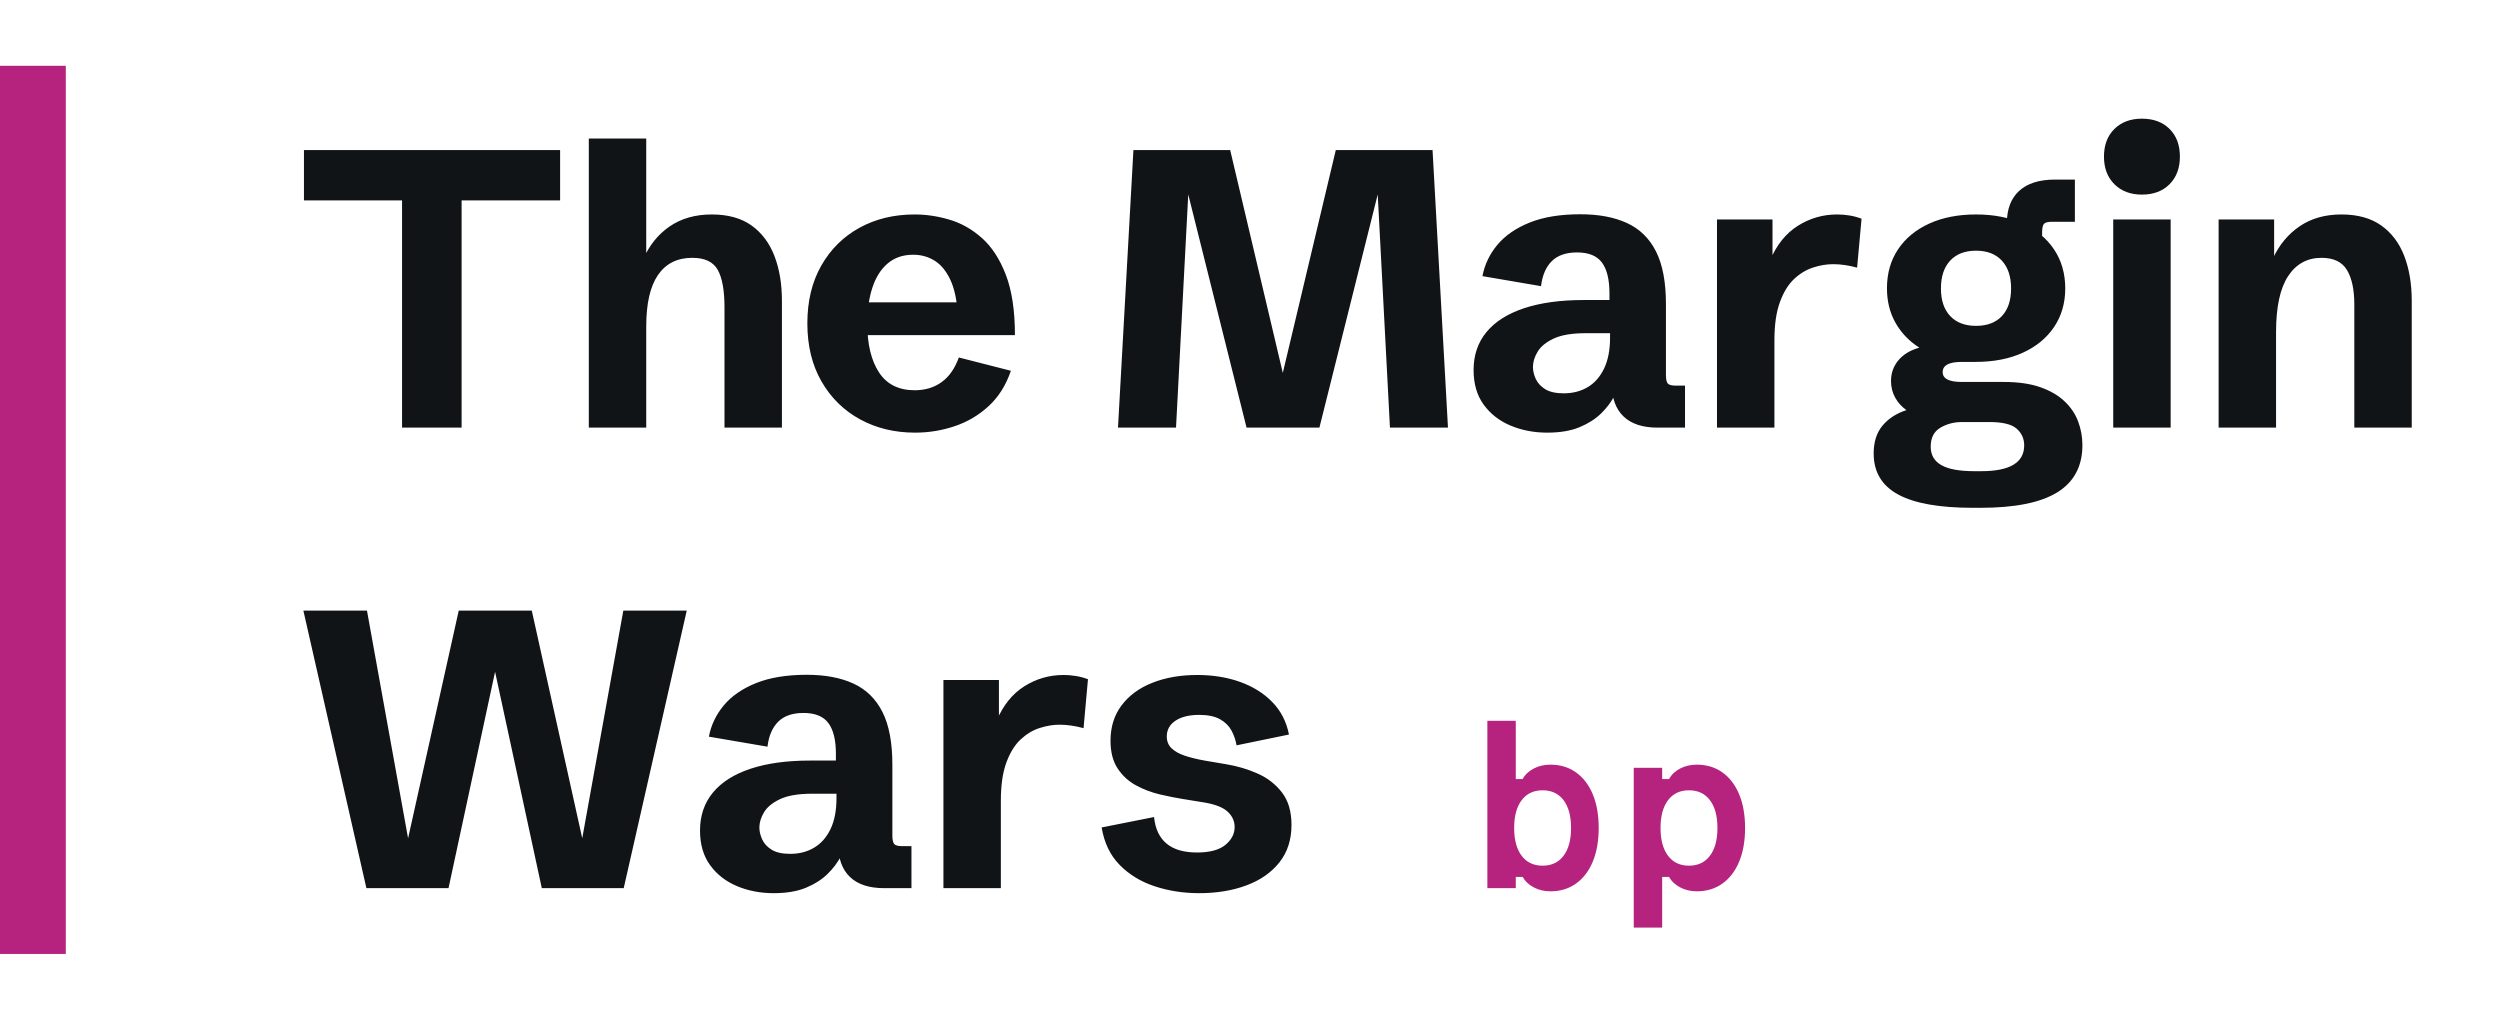
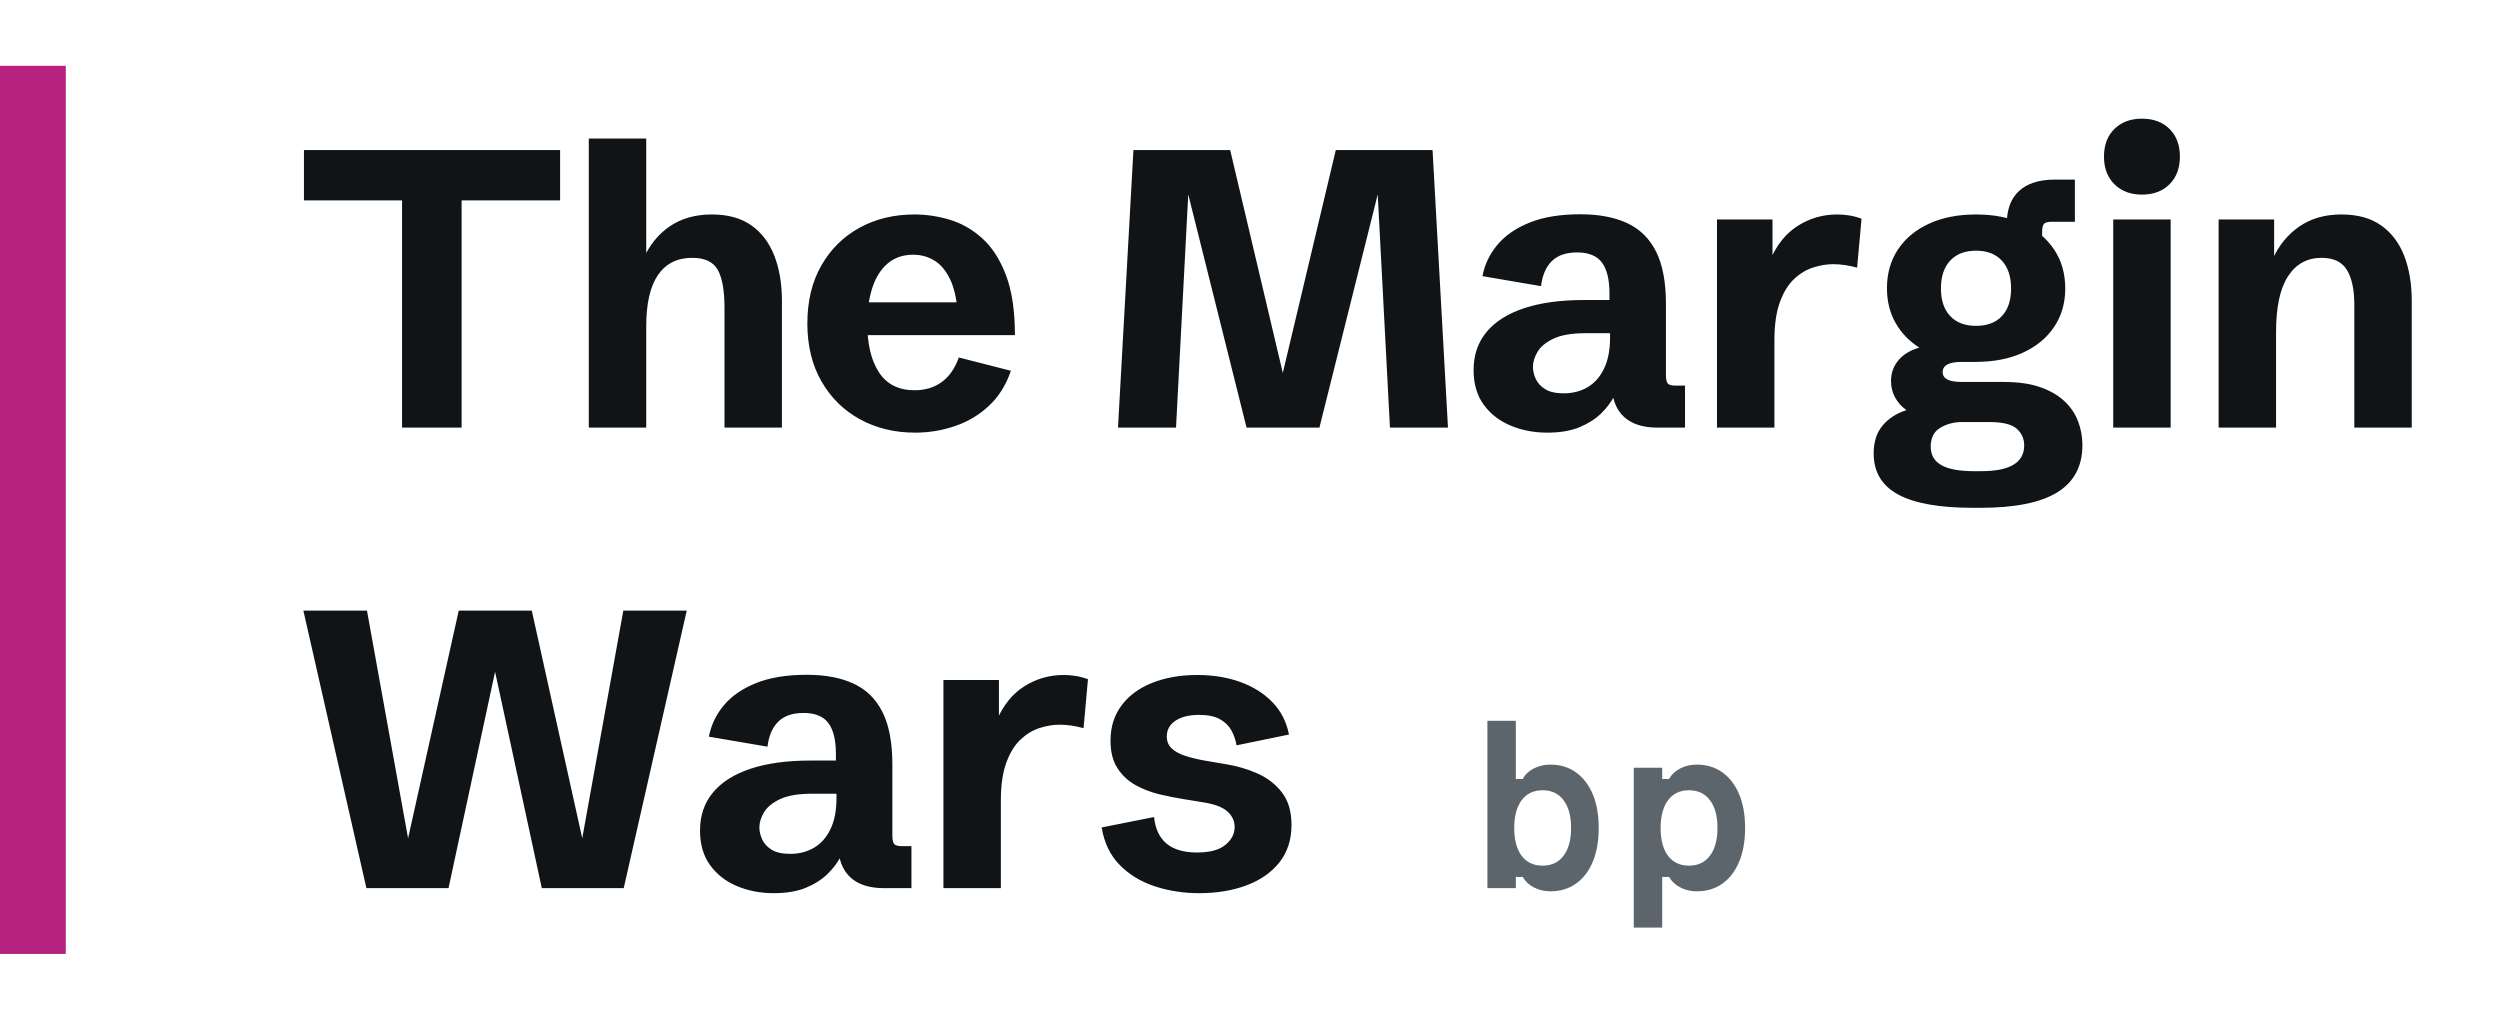
<svg xmlns="http://www.w3.org/2000/svg" viewBox="0 0 152 62" width="152" height="62" role="img" aria-label="The Margin Wars">
  <rect x="0" y="4" width="4" height="54" fill="#B5237F" />
  <path d="M24.445 26.0V12.184H18.48V9.125H34.055V12.184H28.066V26.0ZM35.799 26.0V8.422H39.291V16.309L39.092 15.793Q39.655 14.492 40.715 13.766Q41.776 13.039 43.276 13.039Q44.752 13.039 45.69 13.707Q46.627 14.375 47.084 15.559Q47.541 16.742 47.541 18.289V26.0H44.049V18.699Q44.049 17.141 43.639 16.408Q43.229 15.676 42.092 15.676Q40.721 15.676 40.006 16.719Q39.291 17.762 39.291 19.848V26.0ZM55.638 26.305Q53.774 26.305 52.292 25.496Q50.809 24.688 49.948 23.193Q49.087 21.699 49.087 19.66Q49.087 17.633 49.936 16.145Q50.786 14.656 52.257 13.848Q53.727 13.039 55.614 13.039Q56.657 13.039 57.729 13.355Q58.802 13.672 59.704 14.475Q60.606 15.277 61.157 16.713Q61.708 18.148 61.708 20.375H51.325V18.383H58.591L58.227 19.004Q58.134 17.738 57.759 16.965Q57.384 16.191 56.809 15.84Q56.235 15.488 55.52 15.488Q54.595 15.488 53.973 16.016Q53.352 16.543 53.042 17.486Q52.731 18.43 52.731 19.672Q52.731 21.547 53.44 22.637Q54.149 23.727 55.614 23.727Q56.563 23.727 57.249 23.234Q57.934 22.742 58.298 21.734L61.462 22.543Q61.016 23.855 60.114 24.688Q59.212 25.52 58.046 25.912Q56.88 26.305 55.638 26.305ZM67.974 26.0 68.912 9.125H74.795L78.205 23.562H77.783L81.216 9.125H87.099L88.037 26.0H84.509L83.759 11.703H83.795L80.22 26.0H75.791L72.216 11.703H72.252L71.502 26.0ZM94.07 26.305Q92.863 26.305 91.844 25.877Q90.824 25.449 90.209 24.605Q89.594 23.762 89.594 22.496Q89.594 21.137 90.379 20.188Q91.164 19.238 92.664 18.74Q94.164 18.242 96.285 18.242H98.066L97.855 18.559V17.832Q97.855 16.578 97.398 15.963Q96.941 15.348 95.887 15.348Q94.879 15.348 94.346 15.881Q93.812 16.414 93.695 17.398L90.133 16.789Q90.332 15.734 91.041 14.885Q91.75 14.035 93.004 13.531Q94.258 13.027 96.086 13.027Q97.762 13.027 98.922 13.561Q100.082 14.094 100.686 15.289Q101.289 16.484 101.289 18.488V22.789Q101.289 23.188 101.4 23.316Q101.512 23.445 101.875 23.445H102.449V26.0H100.785Q99.414 26.0 98.705 25.314Q97.996 24.629 97.996 23.34V22.742L98.605 22.977Q98.453 23.48 98.16 24.055Q97.867 24.629 97.346 25.139Q96.824 25.648 96.027 25.977Q95.23 26.305 94.07 26.305ZM95.078 23.914Q95.898 23.914 96.531 23.539Q97.164 23.164 97.527 22.408Q97.891 21.652 97.891 20.527V20.258H96.414Q95.16 20.258 94.463 20.586Q93.766 20.914 93.484 21.389Q93.203 21.863 93.203 22.309Q93.203 22.66 93.373 23.035Q93.543 23.41 93.947 23.662Q94.352 23.914 95.078 23.914ZM104.393 26.0V13.344H107.768V16.191L107.627 15.816Q108.225 14.41 109.315 13.725Q110.405 13.039 111.694 13.039Q112.057 13.039 112.432 13.098Q112.807 13.156 113.182 13.297L112.912 16.273Q112.151 16.062 111.448 16.062Q110.873 16.062 110.246 16.262Q109.62 16.461 109.086 16.959Q108.553 17.457 108.219 18.365Q107.885 19.273 107.885 20.68V26.0ZM119.954 30.875Q116.895 30.875 115.407 30.066Q113.919 29.258 113.919 27.57Q113.919 26.527 114.452 25.883Q114.985 25.238 115.911 24.934Q115.477 24.629 115.225 24.172Q114.973 23.715 114.973 23.164Q114.973 22.449 115.419 21.91Q115.864 21.371 116.696 21.137Q115.77 20.551 115.249 19.631Q114.727 18.711 114.727 17.527Q114.727 16.168 115.401 15.16Q116.075 14.152 117.294 13.596Q118.512 13.039 120.141 13.039Q121.77 13.039 122.989 13.596Q124.208 14.152 124.887 15.166Q125.567 16.18 125.567 17.539Q125.567 18.875 124.887 19.883Q124.208 20.891 122.983 21.447Q121.759 22.004 120.118 22.004H119.274Q118.114 22.004 118.114 22.625Q118.114 23.223 119.274 23.223H121.829Q123.141 23.223 124.044 23.539Q124.946 23.855 125.514 24.389Q126.083 24.922 126.346 25.613Q126.61 26.305 126.61 27.066Q126.61 28.988 125.087 29.932Q123.563 30.875 120.411 30.875ZM120.036 28.648H120.458Q123.071 28.648 123.071 27.078Q123.071 26.469 122.614 26.064Q122.157 25.66 120.95 25.66H119.286Q118.559 25.66 117.973 26.006Q117.387 26.352 117.387 27.16Q117.387 27.91 118.032 28.279Q118.677 28.648 120.036 28.648ZM120.141 19.812Q121.161 19.812 121.718 19.215Q122.274 18.617 122.274 17.539Q122.274 16.461 121.718 15.852Q121.161 15.242 120.141 15.242Q119.134 15.242 118.571 15.846Q118.009 16.449 118.009 17.539Q118.009 18.617 118.571 19.215Q119.134 19.812 120.141 19.812ZM122.016 14.855V13.578Q122.016 12.289 122.766 11.604Q123.516 10.918 124.946 10.918H126.153V13.484H124.747Q124.384 13.484 124.272 13.613Q124.161 13.742 124.161 14.129V14.855ZM128.484 26.0V13.344H131.976V26.0ZM130.23 11.832Q129.187 11.832 128.554 11.199Q127.921 10.566 127.921 9.523Q127.921 8.469 128.554 7.842Q129.187 7.215 130.23 7.215Q131.284 7.215 131.911 7.842Q132.538 8.469 132.538 9.523Q132.538 10.566 131.911 11.199Q131.284 11.832 130.23 11.832ZM134.892 26.0V13.344H138.267V16.262L138.185 15.734Q138.759 14.48 139.814 13.76Q140.869 13.039 142.357 13.039Q143.834 13.039 144.777 13.707Q145.72 14.375 146.177 15.559Q146.634 16.742 146.634 18.289V26.0H143.142V18.512Q143.142 17.164 142.697 16.42Q142.252 15.676 141.15 15.676Q139.849 15.676 139.117 16.789Q138.384 17.902 138.384 20.199V26.0ZM22.277 54.0 18.445 37.125H22.312L24.984 51.926H24.598L27.891 37.125H32.332L35.613 51.926H35.227L37.898 37.125H41.754L37.922 54.0H32.941L29.93 40.055H30.27L27.27 54.0ZM47.038 54.305Q45.83 54.305 44.811 53.877Q43.791 53.449 43.176 52.605Q42.561 51.762 42.561 50.496Q42.561 49.137 43.346 48.188Q44.131 47.238 45.631 46.74Q47.131 46.242 49.252 46.242H51.034L50.823 46.559V45.832Q50.823 44.578 50.366 43.963Q49.909 43.348 48.854 43.348Q47.846 43.348 47.313 43.881Q46.78 44.414 46.663 45.398L43.1 44.789Q43.299 43.734 44.008 42.885Q44.717 42.035 45.971 41.531Q47.225 41.027 49.053 41.027Q50.729 41.027 51.889 41.561Q53.049 42.094 53.653 43.289Q54.256 44.484 54.256 46.488V50.789Q54.256 51.188 54.368 51.316Q54.479 51.445 54.842 51.445H55.416V54.0H53.752Q52.381 54.0 51.672 53.314Q50.963 52.629 50.963 51.34V50.742L51.573 50.977Q51.42 51.48 51.127 52.055Q50.834 52.629 50.313 53.139Q49.791 53.648 48.995 53.977Q48.198 54.305 47.038 54.305ZM48.045 51.914Q48.866 51.914 49.498 51.539Q50.131 51.164 50.495 50.408Q50.858 49.652 50.858 48.527V48.258H49.381Q48.127 48.258 47.43 48.586Q46.733 48.914 46.452 49.389Q46.17 49.863 46.17 50.309Q46.17 50.66 46.34 51.035Q46.51 51.41 46.914 51.662Q47.319 51.914 48.045 51.914ZM57.36 54.0V41.344H60.735V44.191L60.595 43.816Q61.192 42.41 62.282 41.725Q63.372 41.039 64.661 41.039Q65.024 41.039 65.399 41.098Q65.774 41.156 66.149 41.297L65.88 44.273Q65.118 44.062 64.415 44.062Q63.841 44.062 63.214 44.262Q62.587 44.461 62.054 44.959Q61.52 45.457 61.186 46.365Q60.852 47.273 60.852 48.68V54.0ZM72.909 54.305Q71.48 54.305 70.214 53.889Q68.948 53.473 68.081 52.594Q67.214 51.715 66.98 50.309L70.167 49.676Q70.273 50.742 70.923 51.287Q71.573 51.832 72.78 51.832Q73.941 51.832 74.503 51.369Q75.066 50.906 75.066 50.285Q75.066 49.734 74.626 49.336Q74.187 48.938 73.109 48.773L71.96 48.586Q71.28 48.48 70.513 48.299Q69.745 48.117 69.066 47.748Q68.386 47.379 67.952 46.723Q67.519 46.066 67.519 45.035Q67.519 43.781 68.193 42.885Q68.866 41.988 70.062 41.514Q71.257 41.039 72.792 41.039Q74.21 41.039 75.382 41.455Q76.554 41.871 77.345 42.674Q78.136 43.477 78.37 44.66L75.183 45.316Q75.101 44.836 74.872 44.414Q74.644 43.992 74.175 43.729Q73.706 43.465 72.909 43.465Q72.007 43.465 71.474 43.816Q70.941 44.168 70.941 44.777Q70.941 45.223 71.239 45.504Q71.538 45.785 72.06 45.955Q72.581 46.125 73.237 46.242L74.55 46.465Q75.558 46.629 76.466 47.033Q77.374 47.438 77.948 48.188Q78.523 48.938 78.523 50.156Q78.523 51.504 77.79 52.43Q77.058 53.355 75.786 53.83Q74.515 54.305 72.909 54.305Z" fill="#111417" />
-   <path d="M94.265 54.192Q93.712 54.192 93.255 53.954Q92.799 53.716 92.578 53.317H92.16V54.0H90.432V43.824H92.16V47.367H92.578Q92.801 46.957 93.255 46.724Q93.71 46.491 94.265 46.491Q95.16 46.491 95.82 46.961Q96.481 47.431 96.841 48.294Q97.201 49.157 97.201 50.341Q97.201 51.523 96.841 52.388Q96.481 53.252 95.82 53.722Q95.16 54.192 94.265 54.192ZM93.79 52.633Q94.611 52.633 95.065 52.029Q95.52 51.425 95.52 50.341Q95.52 49.254 95.065 48.652Q94.611 48.05 93.79 48.05Q92.97 48.05 92.516 48.653Q92.061 49.256 92.061 50.343Q92.061 51.427 92.516 52.03Q92.97 52.633 93.79 52.633ZM99.332 56.4V46.683H101.06V47.367H101.478Q101.701 46.957 102.155 46.724Q102.61 46.491 103.165 46.491Q104.06 46.491 104.72 46.961Q105.381 47.431 105.741 48.294Q106.101 49.157 106.101 50.341Q106.101 51.523 105.741 52.388Q105.381 53.252 104.72 53.722Q104.06 54.192 103.165 54.192Q102.612 54.192 102.155 53.954Q101.699 53.716 101.478 53.317H101.06V56.4ZM102.69 52.633Q103.511 52.633 103.965 52.029Q104.42 51.425 104.42 50.341Q104.42 49.254 103.965 48.652Q103.511 48.05 102.69 48.05Q101.87 48.05 101.416 48.653Q100.961 49.256 100.961 50.343Q100.961 51.427 101.416 52.03Q101.87 52.633 102.69 52.633Z" fill="#B5237F" />
+   <path d="M94.262 54.192Q93.71 54.192 93.254 53.952Q92.798 53.712 92.582 53.316H92.162V54.0H90.434V43.824H92.162V47.364H92.582Q92.798 46.956 93.254 46.722Q93.71 46.488 94.262 46.488Q95.162 46.488 95.822 46.962Q96.482 47.436 96.842 48.294Q97.202 49.152 97.202 50.34Q97.202 51.528 96.842 52.392Q96.482 53.256 95.822 53.724Q95.162 54.192 94.262 54.192ZM93.794 52.632Q94.61 52.632 95.066 52.026Q95.522 51.42 95.522 50.34Q95.522 49.26 95.066 48.654Q94.61 48.048 93.794 48.048Q92.966 48.048 92.516 48.654Q92.066 49.26 92.066 50.34Q92.066 51.432 92.516 52.032Q92.966 52.632 93.794 52.632ZM99.334 56.4V46.68H101.062V47.364H101.482Q101.698 46.956 102.154 46.722Q102.61 46.488 103.162 46.488Q104.062 46.488 104.722 46.962Q105.382 47.436 105.742 48.294Q106.102 49.152 106.102 50.34Q106.102 51.528 105.742 52.392Q105.382 53.256 104.722 53.724Q104.062 54.192 103.162 54.192Q102.61 54.192 102.154 53.952Q101.698 53.712 101.482 53.316H101.062V56.4ZM102.694 52.632Q103.51 52.632 103.966 52.026Q104.422 51.42 104.422 50.34Q104.422 49.26 103.966 48.654Q103.51 48.048 102.694 48.048Q101.866 48.048 101.416 48.654Q100.966 49.26 100.966 50.34Q100.966 51.432 101.416 52.032Q101.866 52.632 102.694 52.632Z" fill="#5B656B" />
</svg>
